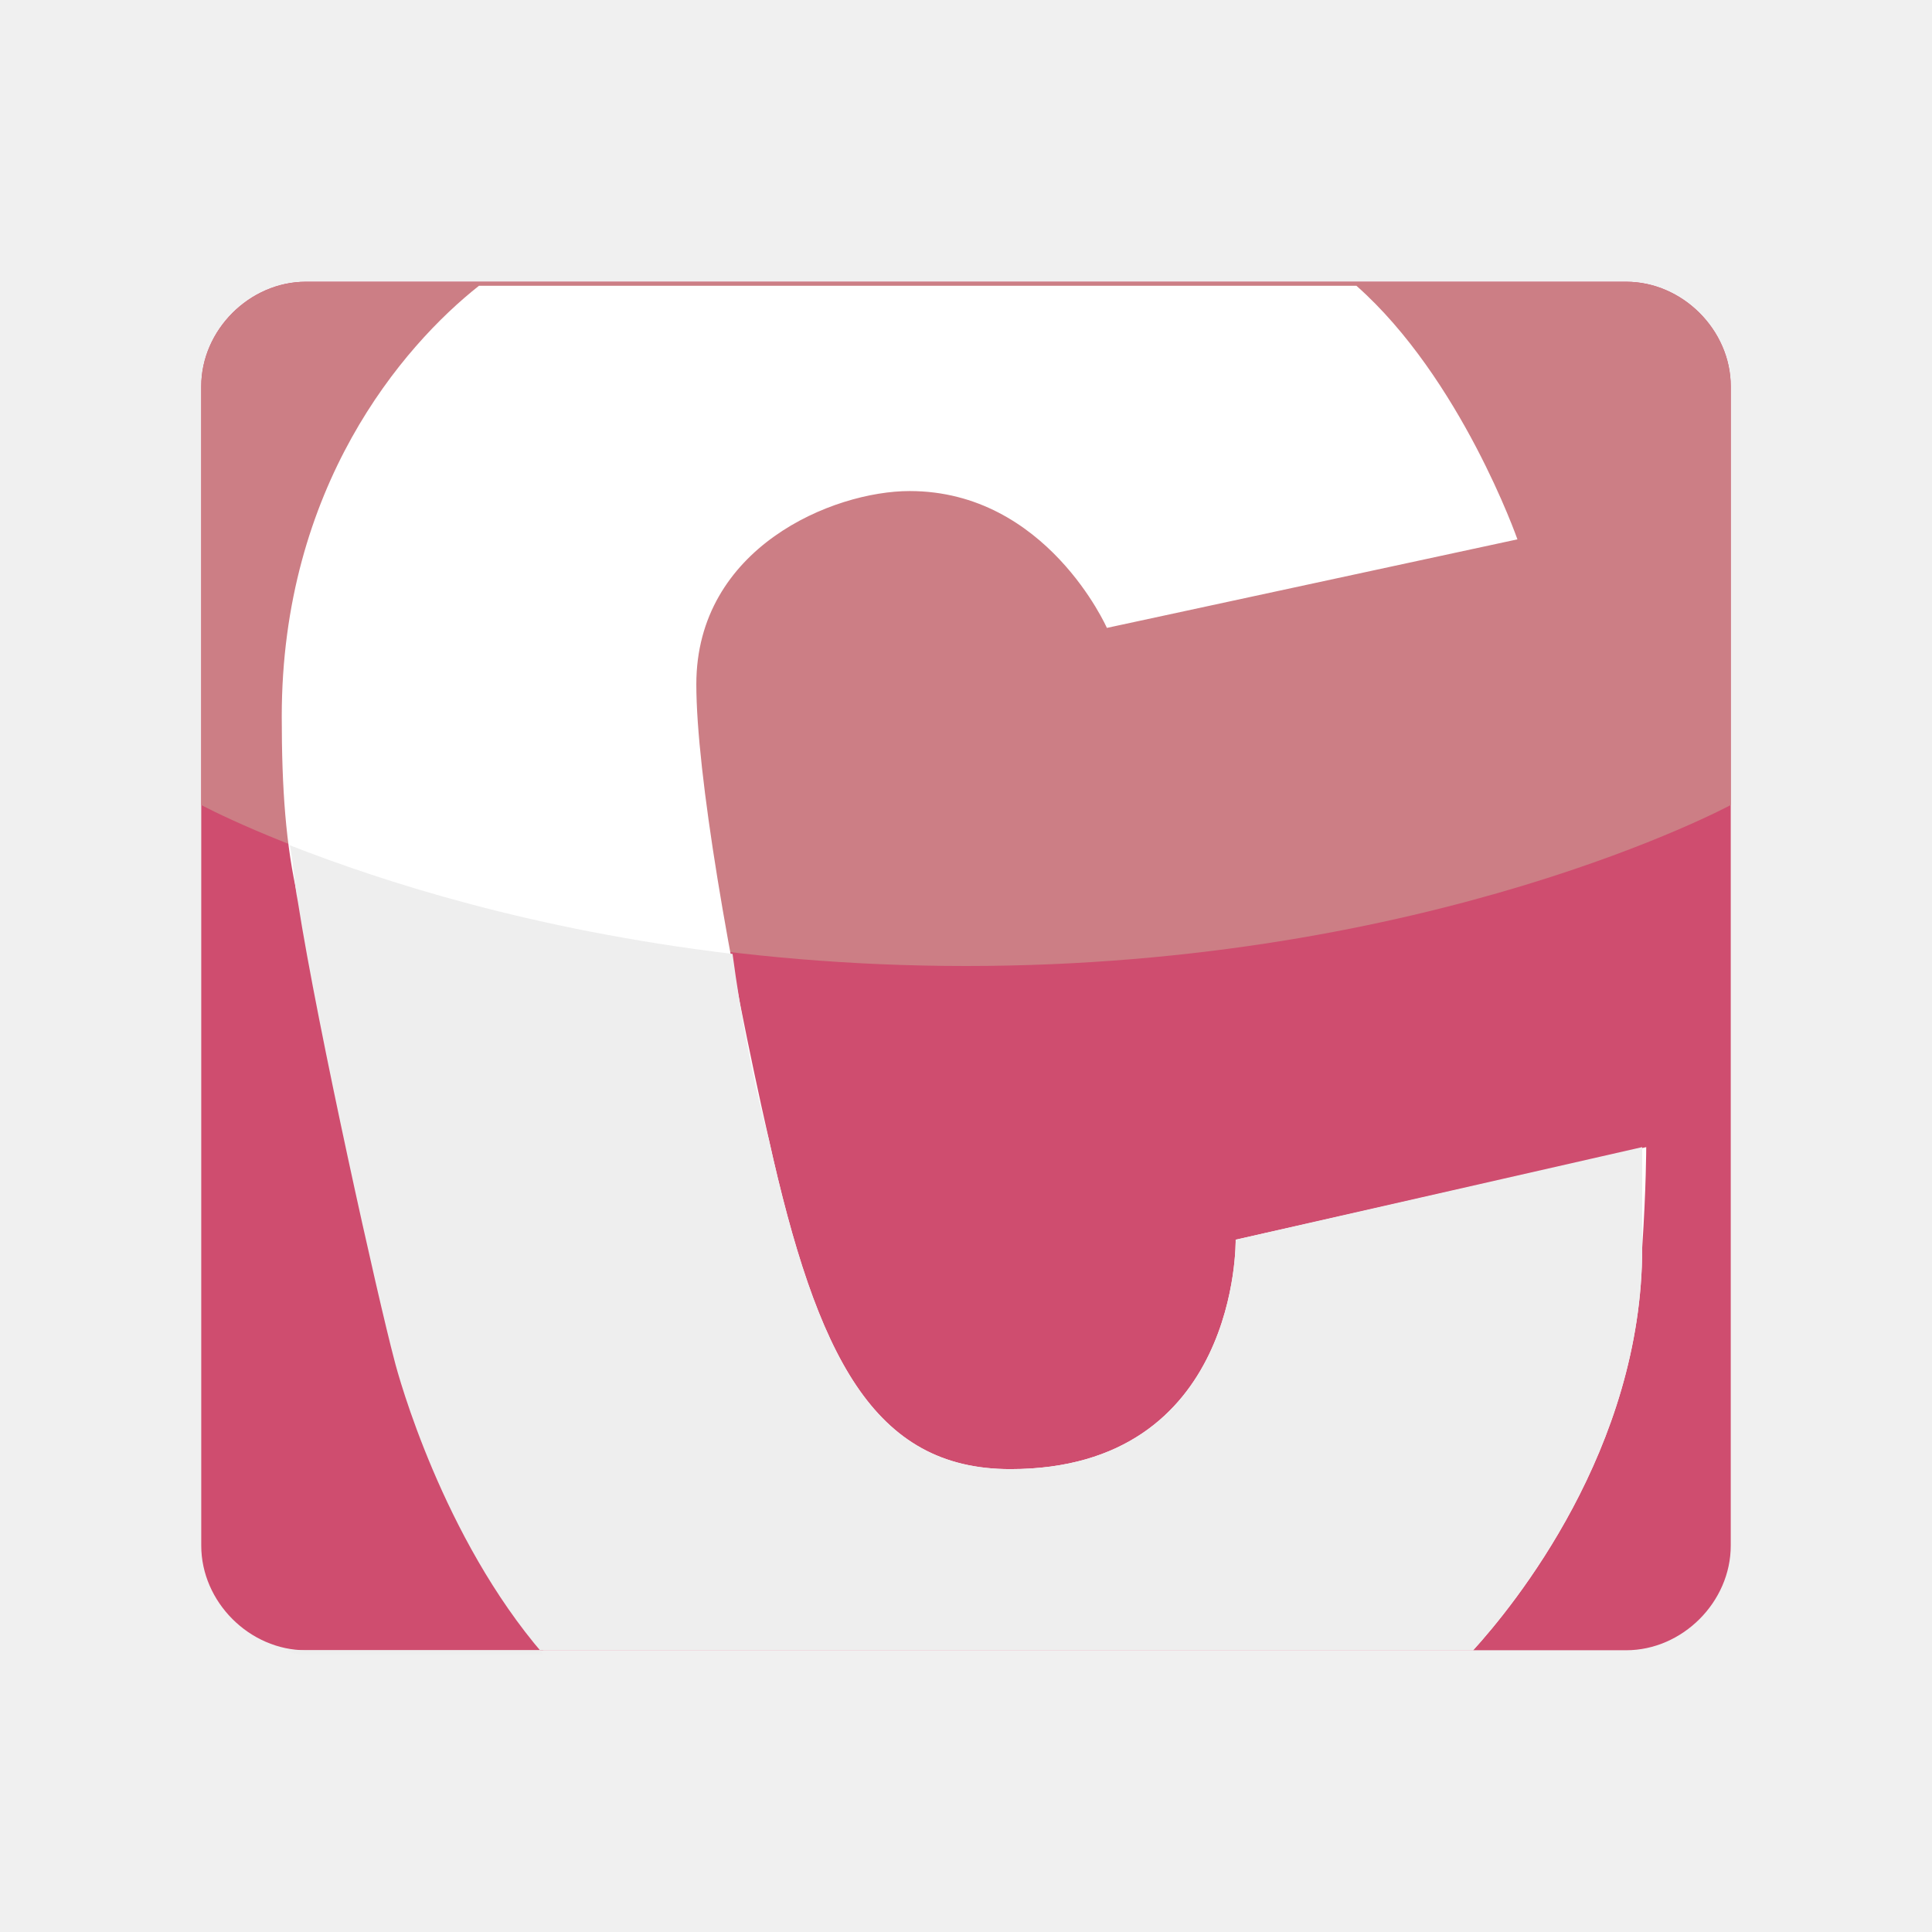
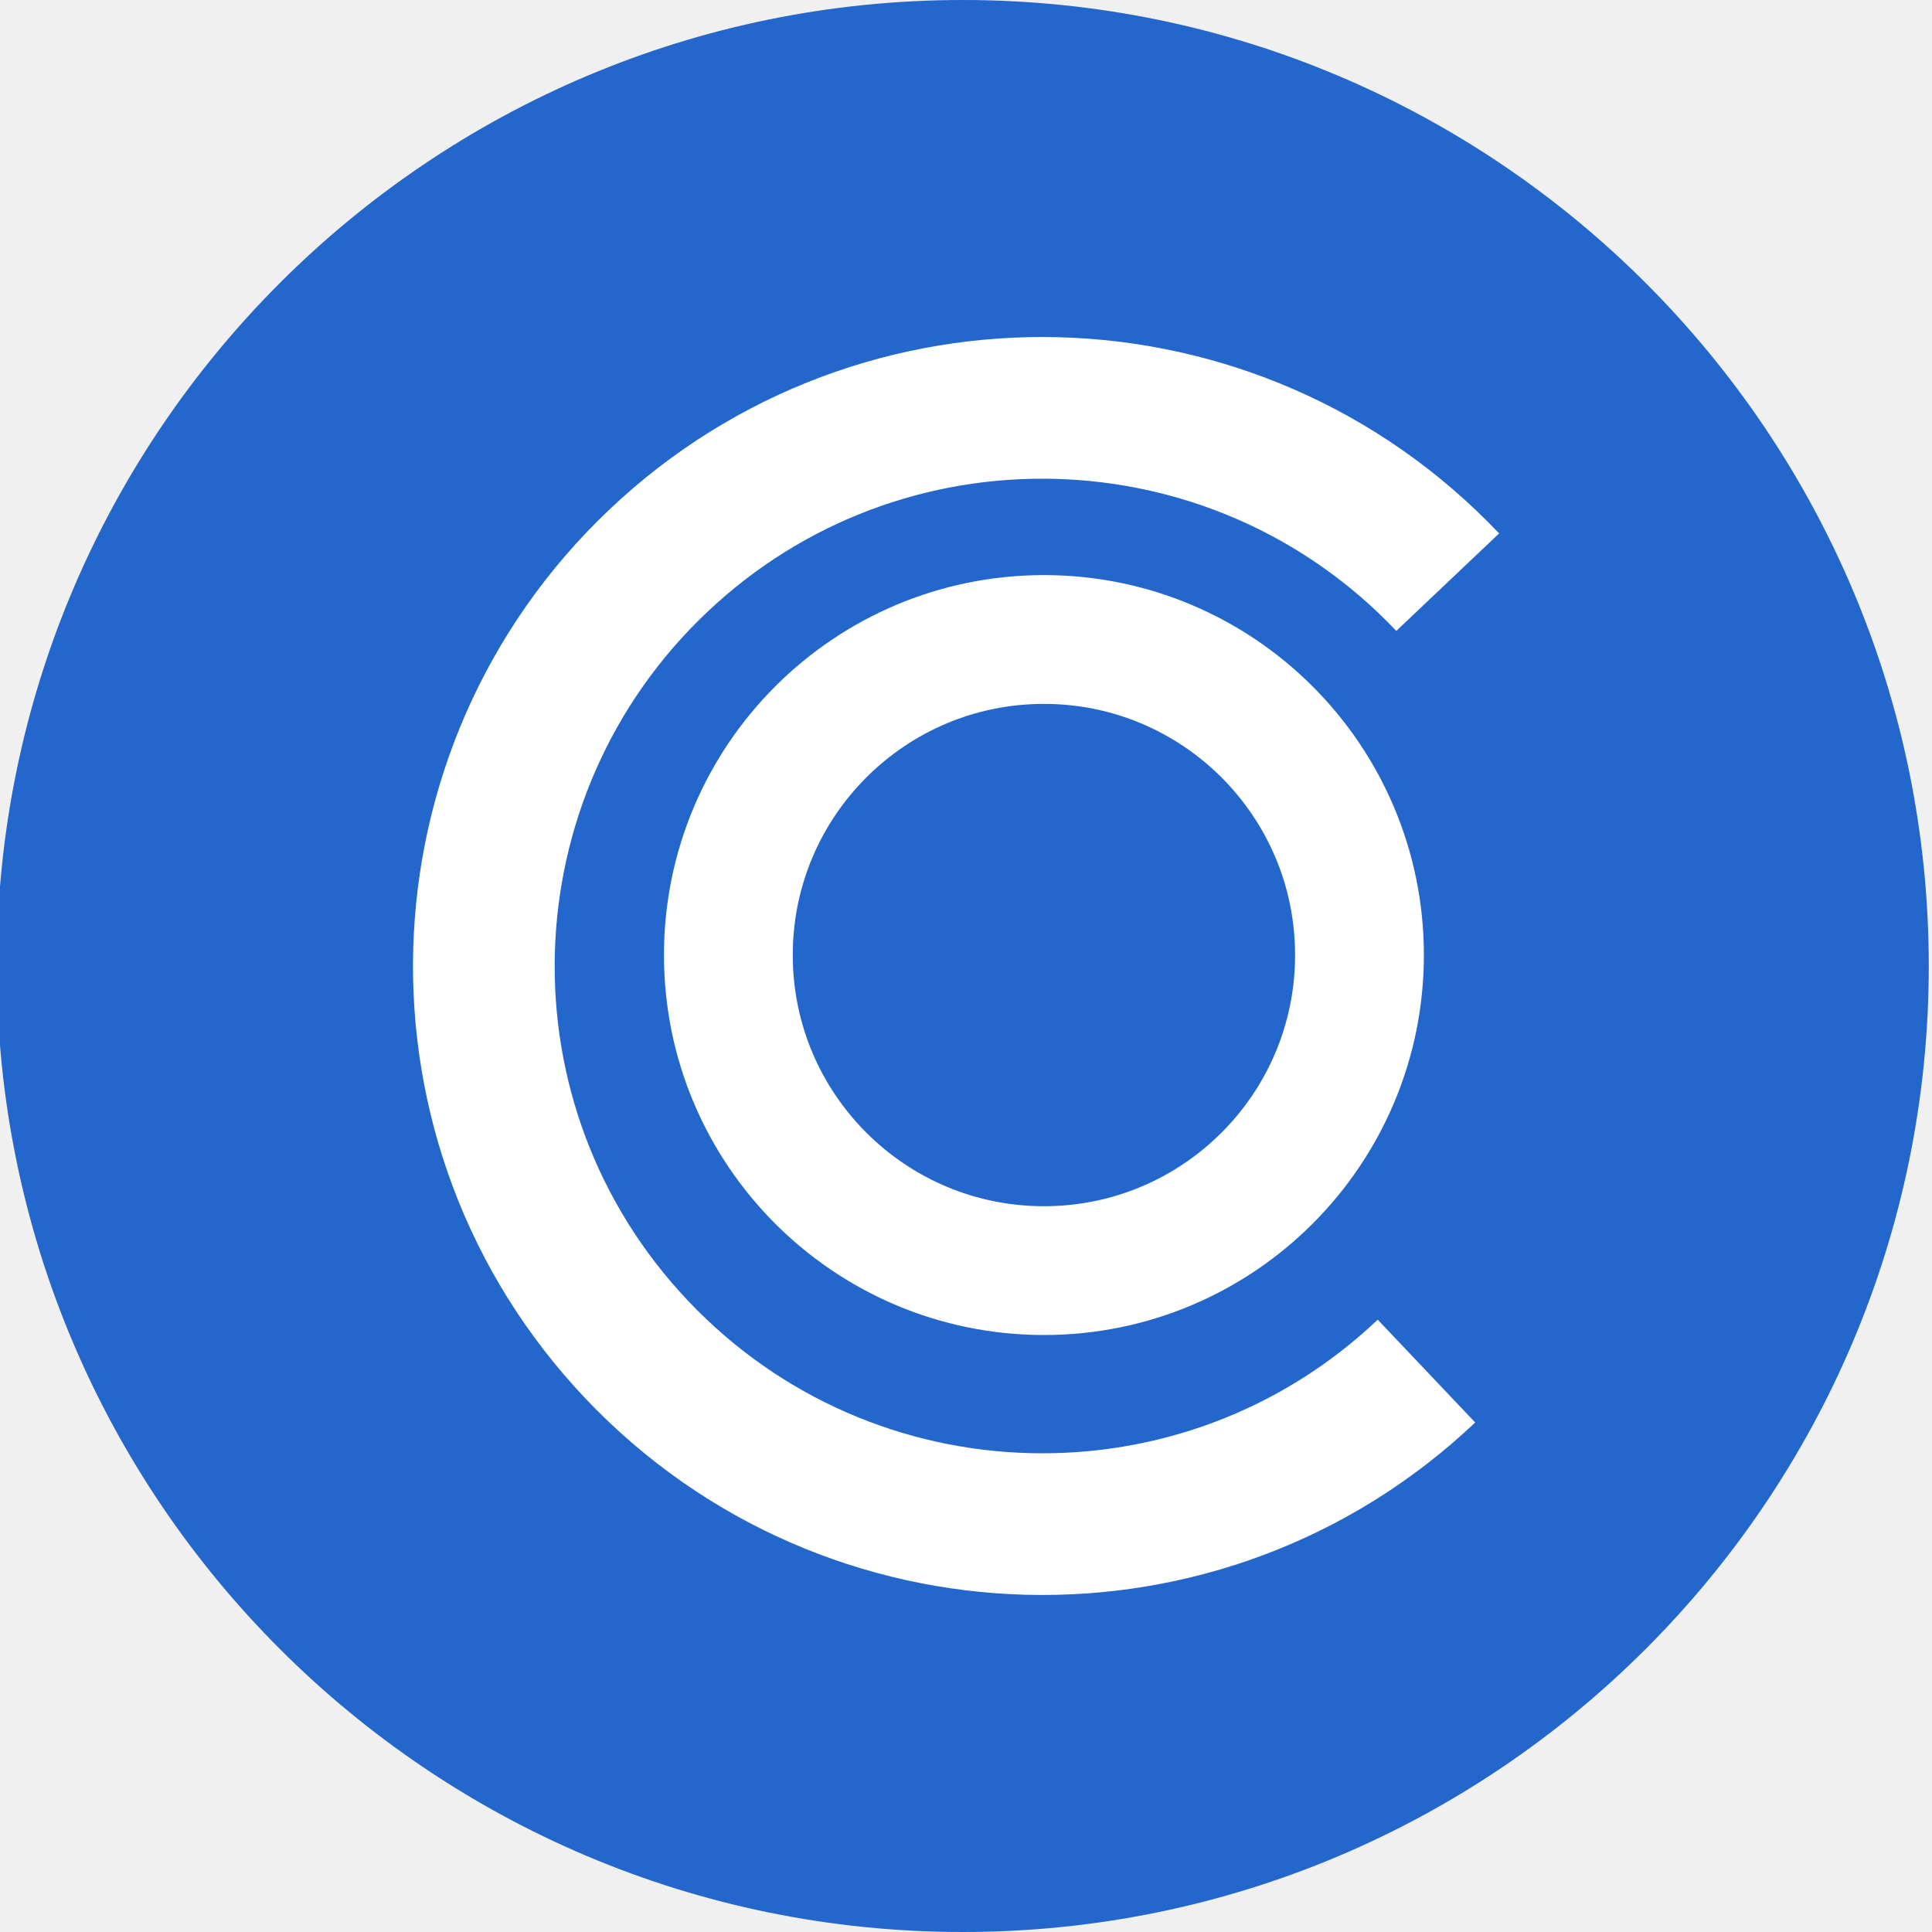
- <svg xmlns="http://www.w3.org/2000/svg" viewBox="0 0 48 48" width="480px" height="480px">
-   <path fill="#cf4d6f" d="M40.4,41H7.6C6.2,41,5,39.8,5,38.4V9.6C5,8.2,6.2,7,7.6,7h32.8C41.8,7,43,8.2,43,9.6v28.8C43,39.8,41.8,41,40.4,41z" />
-   <path fill="#cc7e85" d="M40.4,7H7.6C6.2,7,5,8.2,5,9.6V20c0,0,7.4,4,19,4s19-4,19-4V9.6C43,8.2,41.8,7,40.4,7z" />
-   <path fill="#FFF" d="M40.9,28.5l-10.2,2.3c0,0,0.1,5.7-5.6,5.7c-3.4,0-4.8-2.8-6-8.2c-1-4.4-1.8-9.1-1.8-11.3c0-3.4,3.4-4.8,5.3-4.8c3.4,0,4.9,3.4,4.9,3.4l10.2-2.2c0,0-1.4-4-4-6.3H11.9C10,8.6,7,12.1,7,17.8c0,1.8,0.1,3.2,0.4,4.5c0.5,3.2,2,9.9,2.4,11.4c0.1,0.4,1.2,4.4,3.7,7.3H7.6c-0.2,0-0.3,0-0.5-0.1C7.3,41,7.4,41,7.6,41h29c1-1.1,4.2-5,4.2-10C40.9,29.5,40.9,28.5,40.9,28.5z" />
-   <path fill="#EEE" d="M30.7,30.8c0,0,0.1,5.7-5.6,5.7c-3.4,0-4.8-2.8-6-8.2c-0.4-1.5-0.7-3.1-0.9-4.6c-5-0.6-8.7-1.8-11-2.7c0.1,0.5,0.1,0.9,0.2,1.4c0.5,3.2,2,9.9,2.4,11.4c0.1,0.4,1.2,4.4,3.7,7.3H7.6c-0.2,0-0.3,0-0.5-0.1C7.3,41,7.4,41,7.6,41h29c1-1.1,4.2-5,4.2-10c0-1.5,0-2.5,0-2.5L30.7,30.8z" />
+ <svg xmlns="http://www.w3.org/2000/svg" version="1.1" id="Layer_1" x="0px" y="0px" viewBox="0 0 300 300" style="enable-background:new 0 0 300 300;" xml:space="preserve">
+   <style type="text/css">
+ 	.st0{fill:#2366CC;}
+ 	.st1{fill:none;stroke:#2366CC;stroke-width:25;stroke-miterlimit:10;}
+ 	.st2{fill:#2366CC;stroke:#2366CC;stroke-width:15;stroke-linecap:round;stroke-miterlimit:10;}
+ 	.st3{stroke:#2366CC;stroke-width:20;stroke-linecap:round;stroke-miterlimit:10;}
+ 	.st4{fill:none;stroke:#FFFFFF;stroke-width:20;stroke-miterlimit:10;}
+ 	.st5{fill:none;stroke:#FFFFFF;stroke-width:22;stroke-miterlimit:10;}
+ </style>
+   <path class="st0" d="M149.5,300L149.5,300c-82.8,0-150-67.2-150-150l0,0c0-82.8,67.2-150,150-150l0,0c82.8,0,150,67.2,150,150l0,0  C299.5,232.8,232.3,300,149.5,300z" />
+   <circle class="st1" cx="-1800" cy="180.5" r="78" />
+   <path class="st1" d="M-1705.5,283.2c-55.3,52.4-142.6,50.1-195-5.2s-50.1-142.6,5.2-195c55.3-52.4,142.6-50.1,195,5.2" />
+   <g>
+     <path class="st2" d="M-1646.2,316.2h-11.2V158.7h11.2v31.9c11.9-23.8,32.2-35.7,60.9-35.7c19.6,0,36.1,6.8,49.3,20.3   c13.3,13.5,19.9,30,19.9,49.4v91.7h-11.2v-91.7c0-16.1-5.7-30.1-17-42s-25-17.9-41.1-17.9s-30.3,5.9-42.5,17.9   c-12.2,11.9-18.4,25.9-18.4,42V316.2z" />
+     <path class="st2" d="M-1417.6,308.5v9.8c-16.6,0-30.7-5.5-42.3-16.6c-11.7-11.1-17.5-25.2-17.5-42.5V95.3h11.2V159h48.3v9.8h-48.3   v90.3c0,14.2,4.7,26,14.2,35.4C-1442.7,303.8-1431.2,308.5-1417.6,308.5z" />
+     <path class="st2" d="M-1374.2,295c-16.1-16.7-24.2-36.1-24.2-58.3c0-22.2,8.2-41.4,24.5-57.6c16.3-16.2,36-24.3,59-24.3   s42.6,8.1,58.8,24.3c16.2,16.2,24.3,35.5,24.3,57.8c0,22.3-7.9,41.7-23.8,58.3s-35.1,24.9-57.8,24.9h-3.2   C-1338.9,320-1358.1,311.7-1374.2,295z M-1243,237.6c0-19.7-7.1-36.8-21.2-51.3c-14.1-14.5-31-21.7-50.6-21.7s-36.6,7.3-50.9,21.9   c-14.3,14.6-21.5,31.7-21.5,51.3s7.2,36.6,21.5,50.9s31.4,21.5,51.1,21.5c19.7,0,36.6-7.2,50.6-21.5   C-1250,274.4-1243,257.3-1243,237.6z" />
+     <path class="st2" d="M-1164.2,164.3c-6.1,0-11.4,2-16.1,5.9c-4.7,4-7,8.9-7,14.7s2.6,11.2,7.9,16.1s11.6,9.4,18.9,13.5   s14.8,8.5,22.2,13.1c7.5,4.7,13.8,10.6,19.1,17.9c5.2,7.2,7.9,15.5,7.9,24.8c0,13.8-5.2,25.5-15.6,35.2   c-10.4,9.7-22.9,14.5-37.6,14.5c-9.3,0-18-2-26.1-6.1c-8.1-4.1-13.9-9.5-17.7-16.3v-16.8c8.9,19.6,23.1,29.4,42.7,29.4   c12.1,0,22.3-3.7,30.6-11.2c8.3-7.5,12.4-15.8,12.4-25c0-9.2-2.6-17-7.9-23.3s-11.6-11.7-19.1-16.1c-7.5-4.4-14.9-8.8-22.2-13.1   c-7.3-4.3-13.7-9.6-18.9-15.8s-7.9-13.4-7.9-21.7s3.3-15.3,10-21c6.7-5.7,15.2-8.6,25.7-8.6s19.5,4.1,26.9,12.2v14.4   C-1143.4,169.9-1152.8,164.3-1164.2,164.3z" />
+     <path class="st2" d="M-1062.7,295c-16.1-16.7-24.2-36.1-24.2-58.3c0-22.2,8.2-41.4,24.5-57.6c16.3-16.2,36-24.3,59-24.3   s42.6,8.1,58.8,24.3c16.2,16.2,24.3,35.5,24.3,57.8c0,22.3-7.9,41.7-23.8,58.3s-35.1,24.9-57.8,24.9h-3.2   C-1027.4,320-1046.6,311.7-1062.7,295z M-931.5,237.6c0-19.7-7.1-36.8-21.2-51.3c-14.1-14.5-31-21.7-50.6-21.7   c-19.6,0-36.6,7.3-50.9,21.9c-14.3,14.6-21.5,31.7-21.5,51.3s7.2,36.6,21.5,50.9s31.4,21.5,51.1,21.5c19.7,0,36.6-7.2,50.6-21.5   C-938.5,274.4-931.5,257.3-931.5,237.6z" />
+   </g>
+   <path class="st3" d="M-1657.4,193.7" />
+   <g>
+     <circle class="st4" cx="162.1" cy="148.3" r="49" />
+     <path class="st5" d="M221.5,212.9c-34.7,32.9-89.6,31.5-122.6-3.3S67.5,120,102.2,87.1s89.6-31.5,122.6,3.3" />
+   </g>
</svg>
